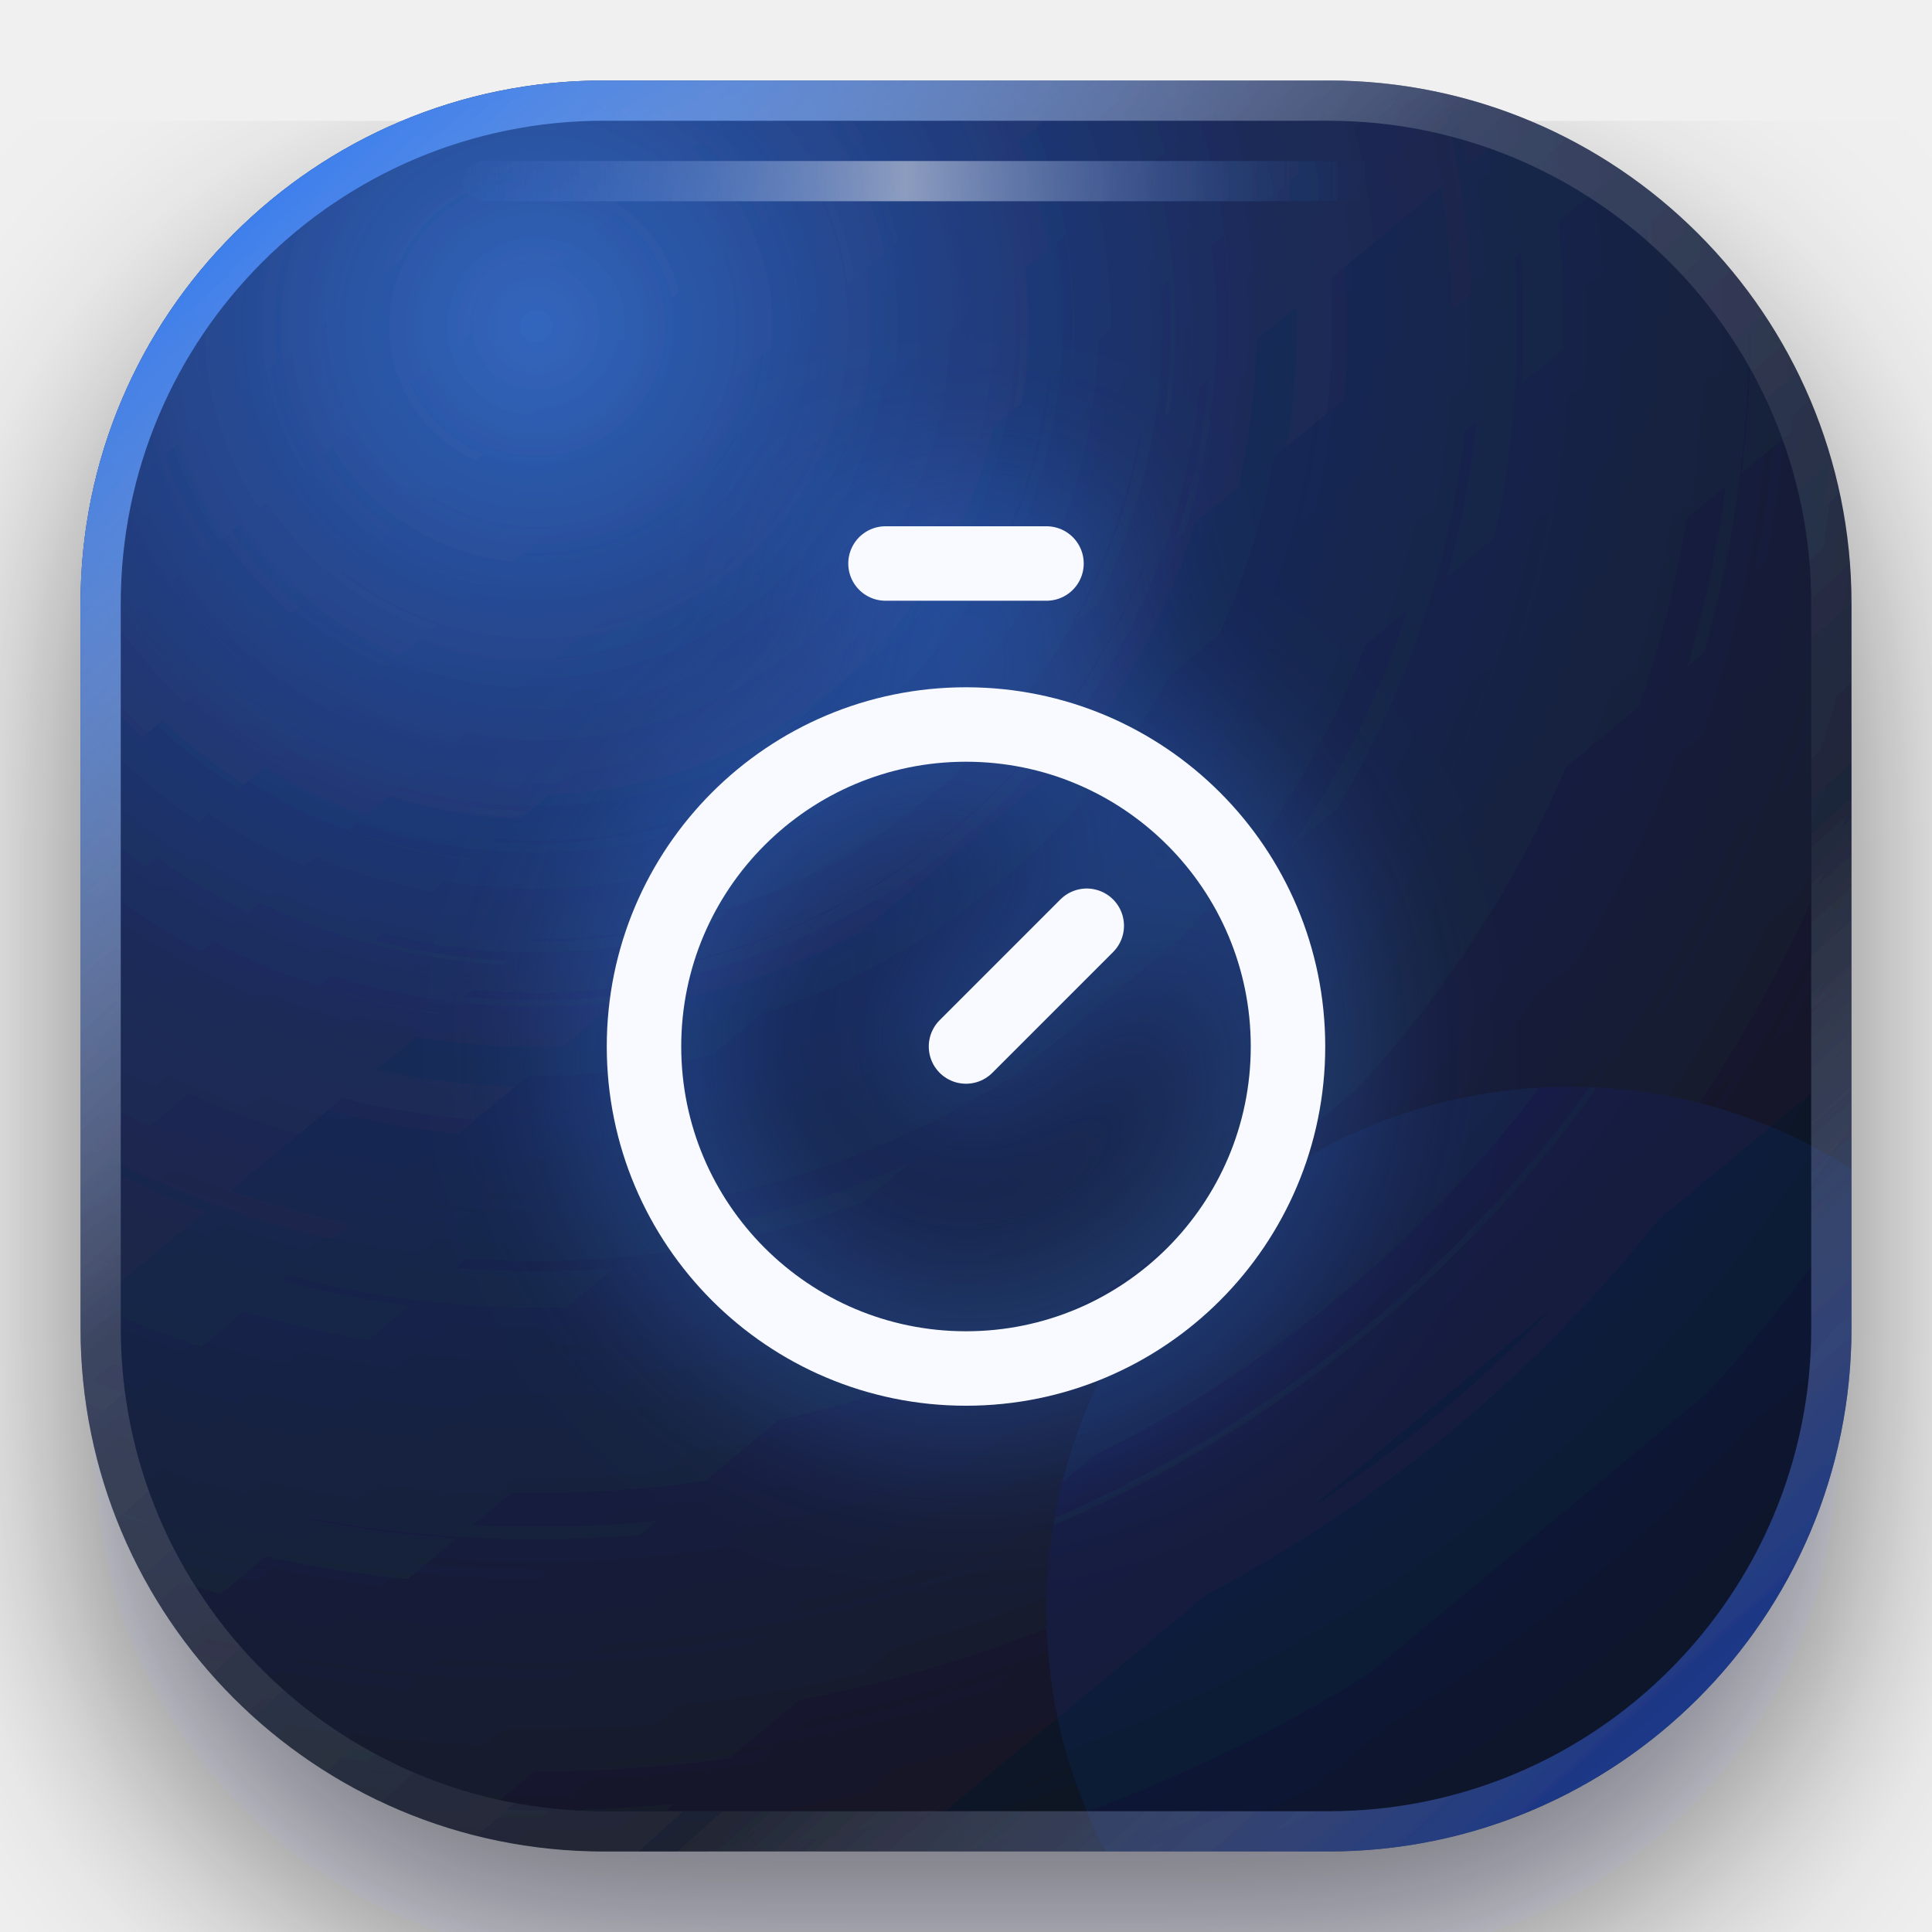
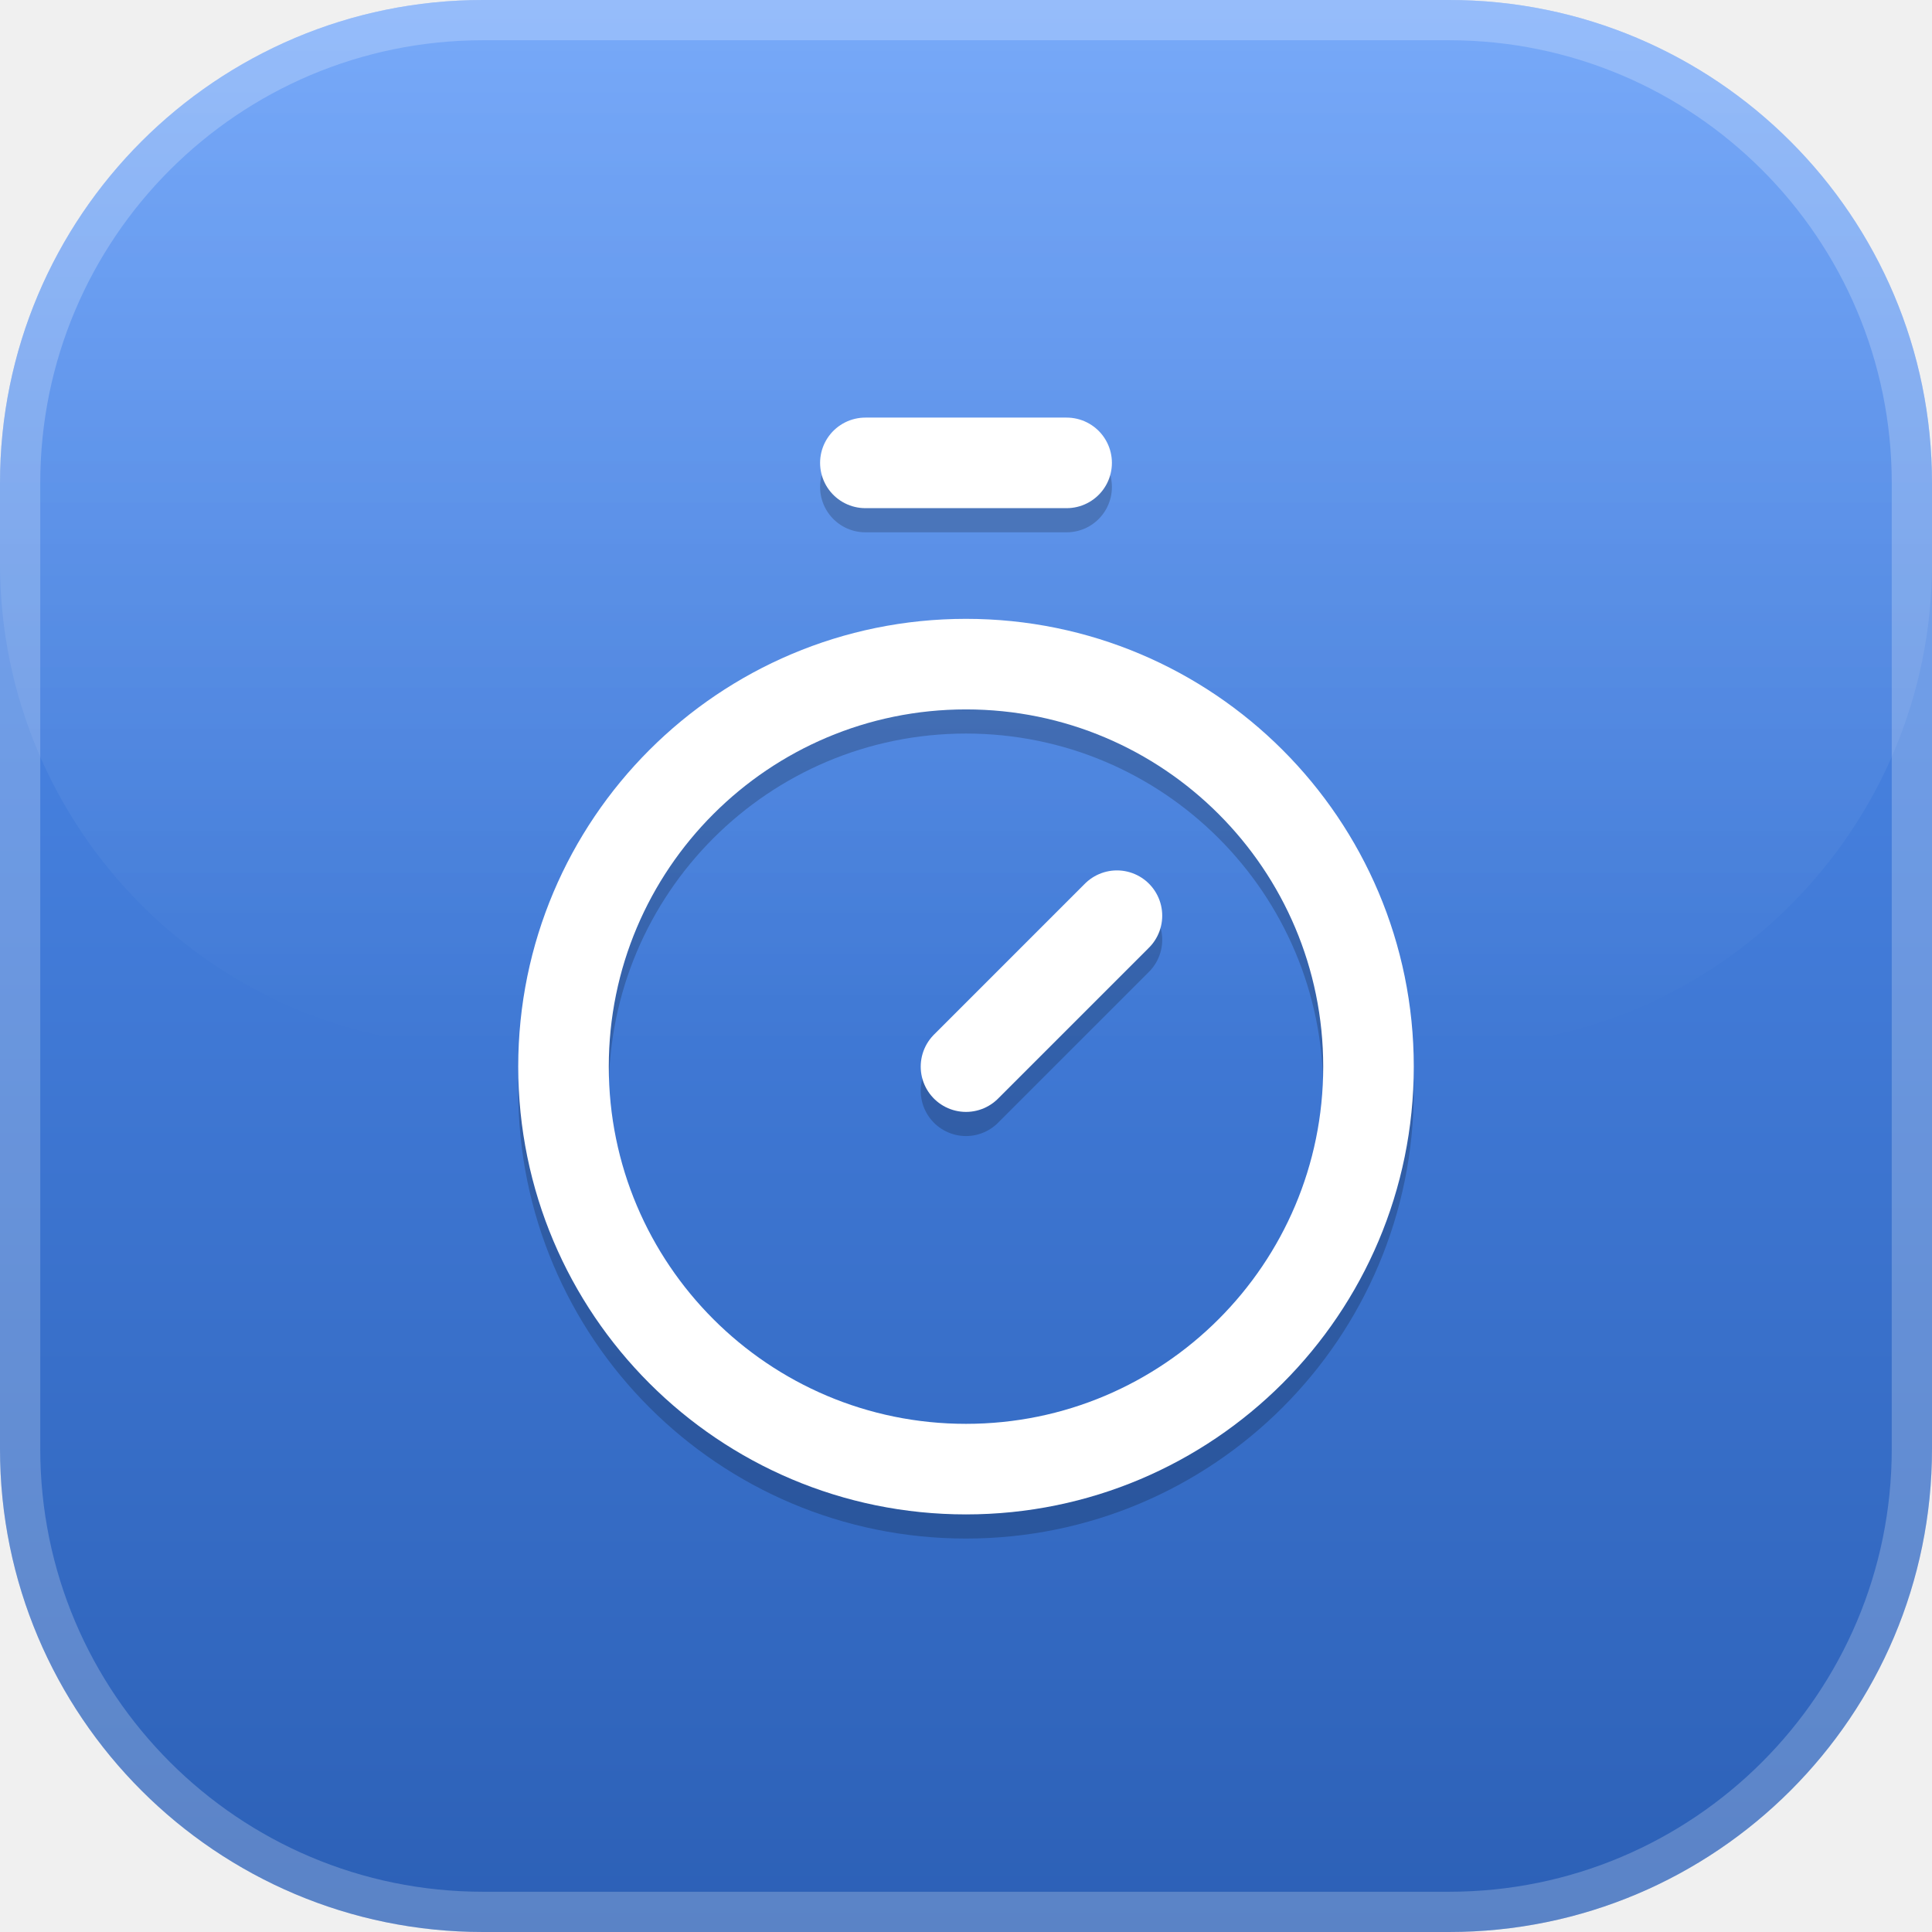
<svg xmlns="http://www.w3.org/2000/svg" width="48" height="48" viewBox="0 0 48 48" fill="none">
  <defs>
-     <linearGradient id="surface" x1="7" y1="4" x2="41" y2="45" gradientUnits="userSpaceOnUse">
-       <stop stop-color="#202330" />
-       <stop offset="0.52" stop-color="#151821" />
-       <stop offset="1" stop-color="#0D0F16" />
+     <linearGradient id="tint" x1="24" y1="0" x2="24" y2="48" gradientUnits="userSpaceOnUse">
+       <stop stop-color="#5694f7" />
+       <stop offset="1" stop-color="#2c60b6" />
    </linearGradient>
-     <radialGradient id="glow" cx="0" cy="0" r="1" gradientUnits="userSpaceOnUse" gradientTransform="translate(13 8) rotate(43) scale(44)">
-       <stop stop-color="#3b82f6" stop-opacity="0.72" />
-       <stop offset="0.42" stop-color="#1d4ed8" stop-opacity="0.28" />
-       <stop offset="1" stop-color="#1d4ed8" stop-opacity="0" />
-     </radialGradient>
-     <linearGradient id="edge" x1="7" y1="4" x2="42" y2="43" gradientUnits="userSpaceOnUse">
-       <stop stop-color="#3b82f6" stop-opacity="0.92" />
-       <stop offset="0.36" stop-color="#FFFFFF" stop-opacity="0.15" />
-       <stop offset="0.72" stop-color="#FFFFFF" stop-opacity="0.05" />
-       <stop offset="1" stop-color="#1d4ed8" stop-opacity="0.55" />
+     <linearGradient id="sheen" x1="24" y1="0" x2="24" y2="26" gradientUnits="userSpaceOnUse">
+       <stop stop-color="#FFFFFF" stop-opacity="0.2" />
+       <stop offset="1" stop-color="#FFFFFF" stop-opacity="0" />
    </linearGradient>
-     <linearGradient id="top-line" x1="11" y1="5" x2="34" y2="5" gradientUnits="userSpaceOnUse">
-       <stop stop-color="#3b82f6" stop-opacity="0" />
-       <stop offset="0.5" stop-color="#FFFFFF" stop-opacity="0.48" />
-       <stop offset="1" stop-color="#3b82f6" stop-opacity="0" />
-     </linearGradient>
-     <filter id="shadow" x="-30%" y="-30%" width="160%" height="170%">
-       <feDropShadow dx="0" dy="3" stdDeviation="3" flood-color="#02030A" flood-opacity="0.52" />
-     </filter>
-     <filter id="glyph-glow" x="-50%" y="-50%" width="200%" height="200%">
-       <feGaussianBlur stdDeviation="1.7" />
-     </filter>
-     <clipPath id="clip">
-       <rect x="2" y="2" width="44" height="44" rx="13" />
-     </clipPath>
  </defs>
-   <g filter="url(#shadow)">
-     <rect x="2" y="2" width="44" height="44" rx="13" fill="url(#surface)" />
-     <g clip-path="url(#clip)">
-       <rect x="2" y="2" width="44" height="44" fill="url(#glow)" />
-       <circle cx="39" cy="40" r="13" fill="#1d4ed8" fill-opacity="0.1" />
-     </g>
-     <rect x="2.5" y="2.5" width="43" height="43" rx="12.5" stroke="url(#edge)" />
-     <path d="M12 4.5H34" stroke="url(#top-line)" stroke-linecap="round" />
-   </g>
-   <g transform="translate(12 12)" stroke="#3b82f6" stroke-width="4" stroke-linecap="round" stroke-linejoin="round" opacity="0.28" filter="url(#glyph-glow)">
+   <rect width="48" height="48" rx="12" fill="url(#tint)" />
+   <rect width="48" height="26" rx="12" fill="url(#sheen)" />
+   <rect x="0.5" y="0.5" width="47" height="47" rx="11.5" stroke="#FFFFFF" stroke-opacity="0.22" />
+   <g transform="translate(9 9.6) scale(1.25)" stroke="#000000" stroke-opacity="0.2" stroke-width="1.8" stroke-linecap="round" stroke-linejoin="round">
    <line x1="10" x2="14" y1="2" y2="2" />
    <line x1="12" x2="15" y1="14" y2="11" />
    <circle cx="12" cy="14" r="8" />
  </g>
-   <g transform="translate(12 12)" stroke="#F8FAFF" stroke-width="1.85" stroke-linecap="round" stroke-linejoin="round">
+   <g transform="translate(9 9) scale(1.25)" stroke="#FFFFFF" stroke-width="1.8" stroke-linecap="round" stroke-linejoin="round">
    <line x1="10" x2="14" y1="2" y2="2" />
    <line x1="12" x2="15" y1="14" y2="11" />
    <circle cx="12" cy="14" r="8" />
  </g>
</svg>
